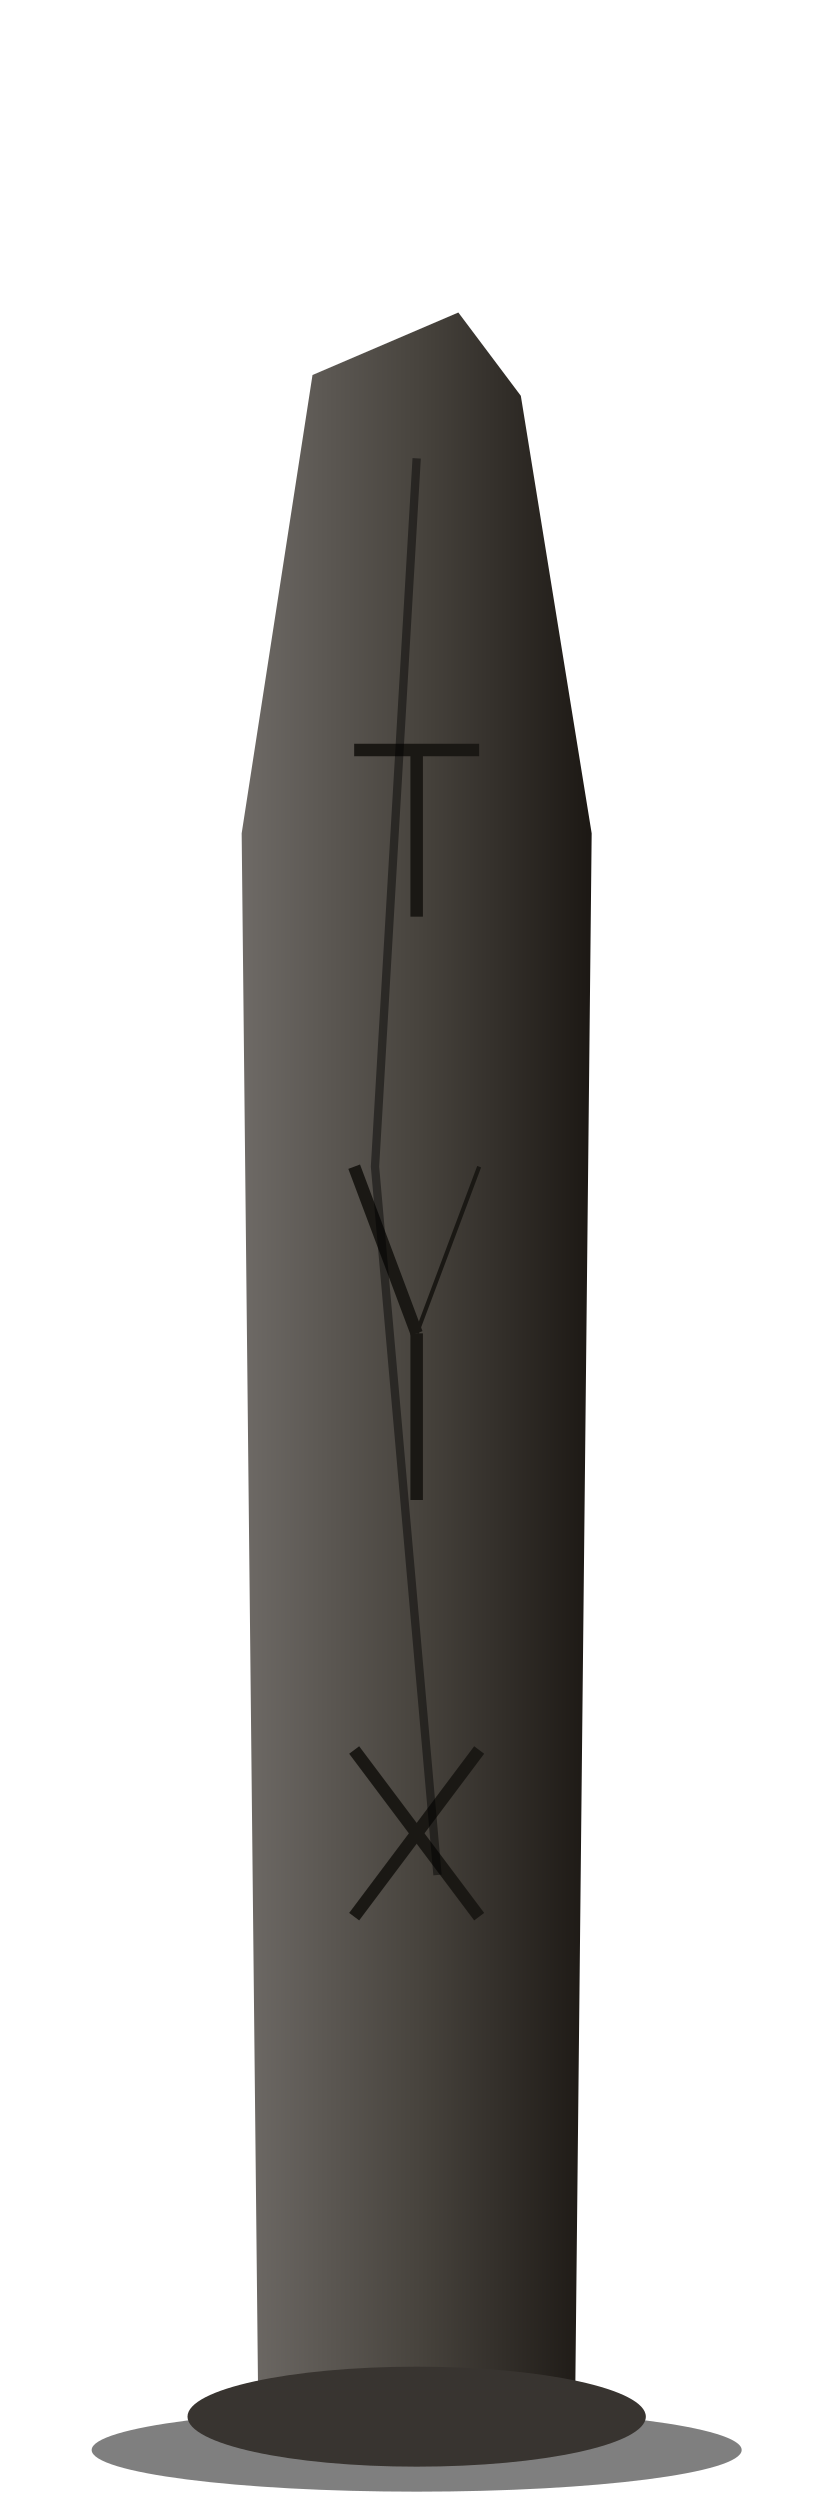
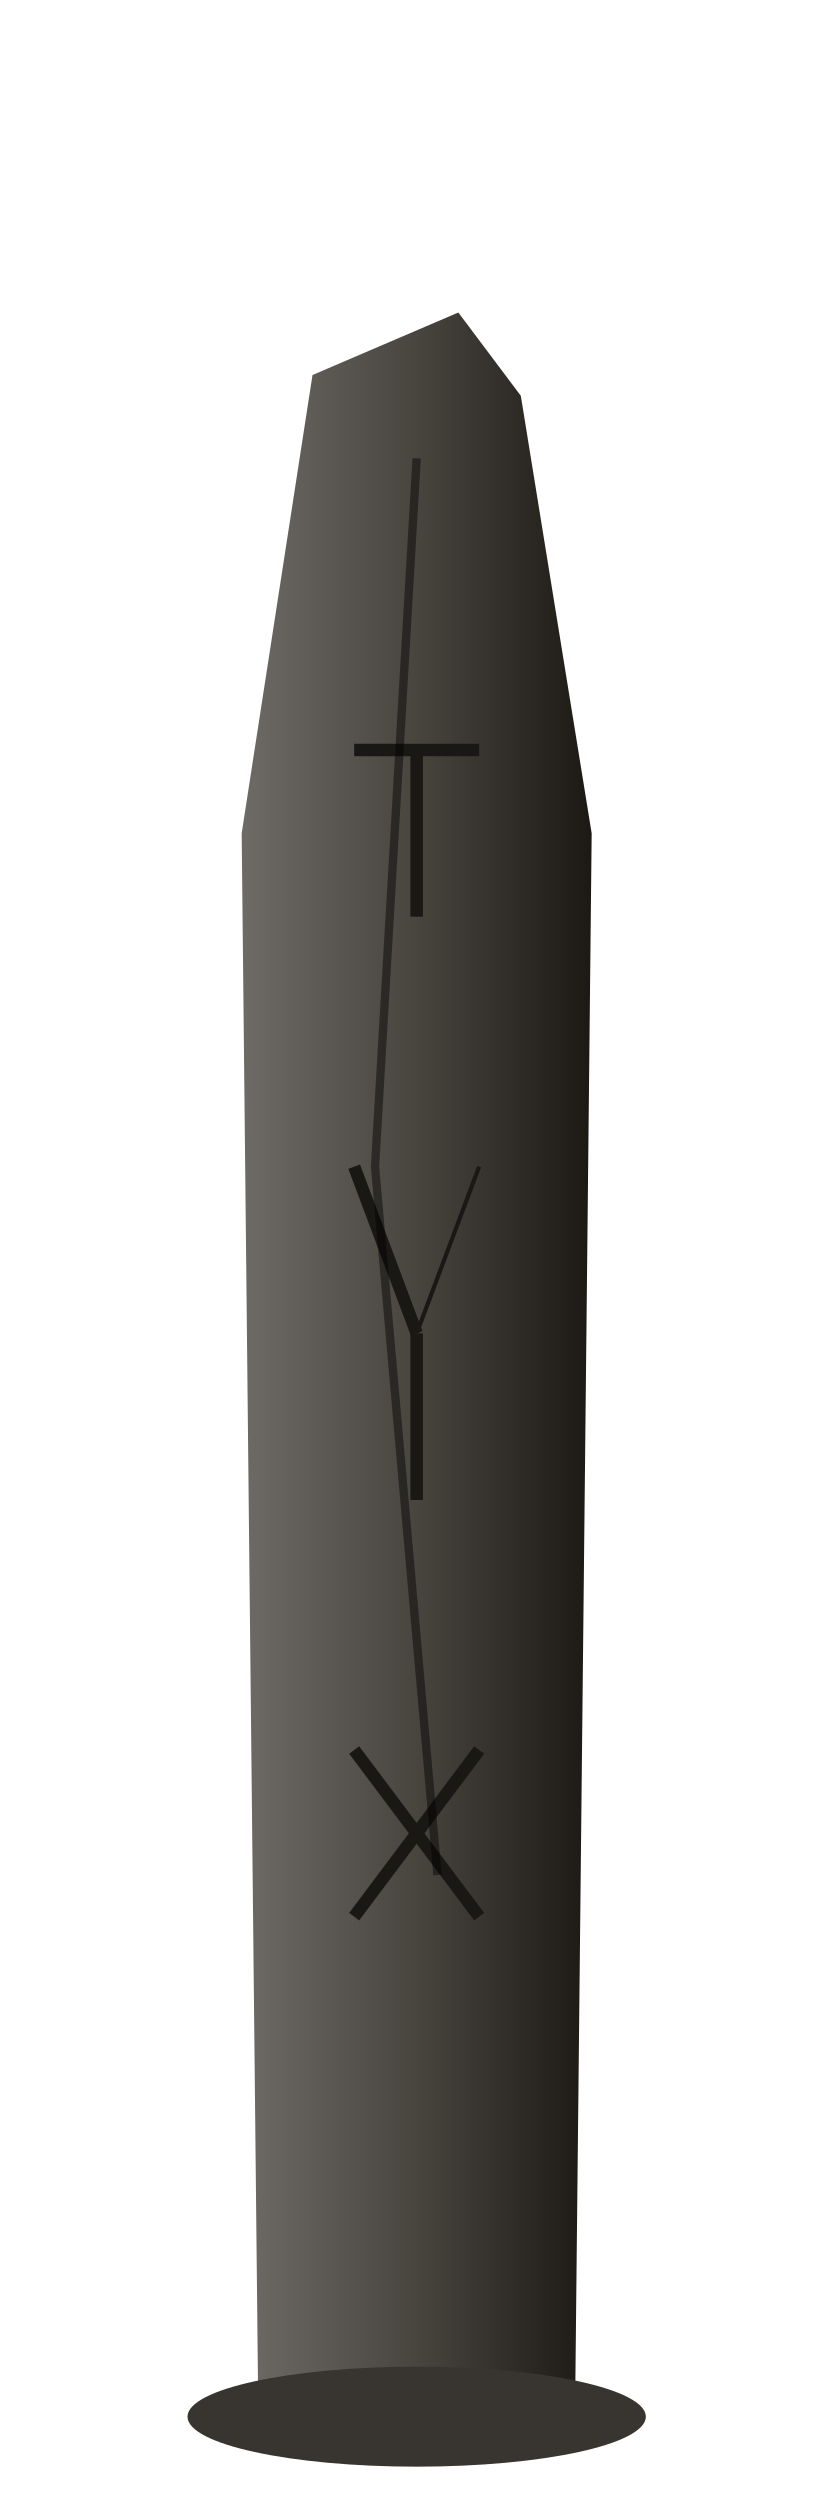
<svg xmlns="http://www.w3.org/2000/svg" viewBox="0 0 200 600" width="200" height="600">
  <defs>
    <linearGradient id="rpb_stone" x1="0" y1="0" x2="1" y2="0">
      <stop offset="0" stop-color="#6e6a66" />
      <stop offset="0.5" stop-color="#48443e" />
      <stop offset="1" stop-color="#1c1814" />
    </linearGradient>
  </defs>
-   <ellipse cx="100" cy="588" rx="78" ry="10" fill="#000" opacity="0.5" />
  <path d="M 62 580 L 58 200 L 75 90 L 110 75 L 125 95 L 142 200 L 138 580 Z" fill="url(#rpb_stone)" />
  <ellipse cx="100" cy="580" rx="55" ry="12" fill="#383430" />
  <line x1="85" y1="180" x2="115" y2="180" stroke="#1a1814" stroke-width="3" />
  <line x1="100" y1="180" x2="100" y2="220" stroke="#1a1814" stroke-width="3" />
  <line x1="85" y1="280" x2="100" y2="320" stroke="#1a1814" stroke-width="3" />
  <line x1="115" y1="280" x2="100" y2="320" stroke="#1a1814" stroke-with="3" />
  <line x1="100" y1="320" x2="100" y2="360" stroke="#1a1814" stroke-width="3" />
  <line x1="85" y1="420" x2="115" y2="460" stroke="#1a1814" stroke-width="3" />
  <line x1="115" y1="420" x2="85" y2="460" stroke="#1a1814" stroke-width="3" />
  <path d="M 100 110 L 90 280 L 105 450" stroke="#000" opacity="0.45" stroke-width="2" fill="none" />
</svg>
